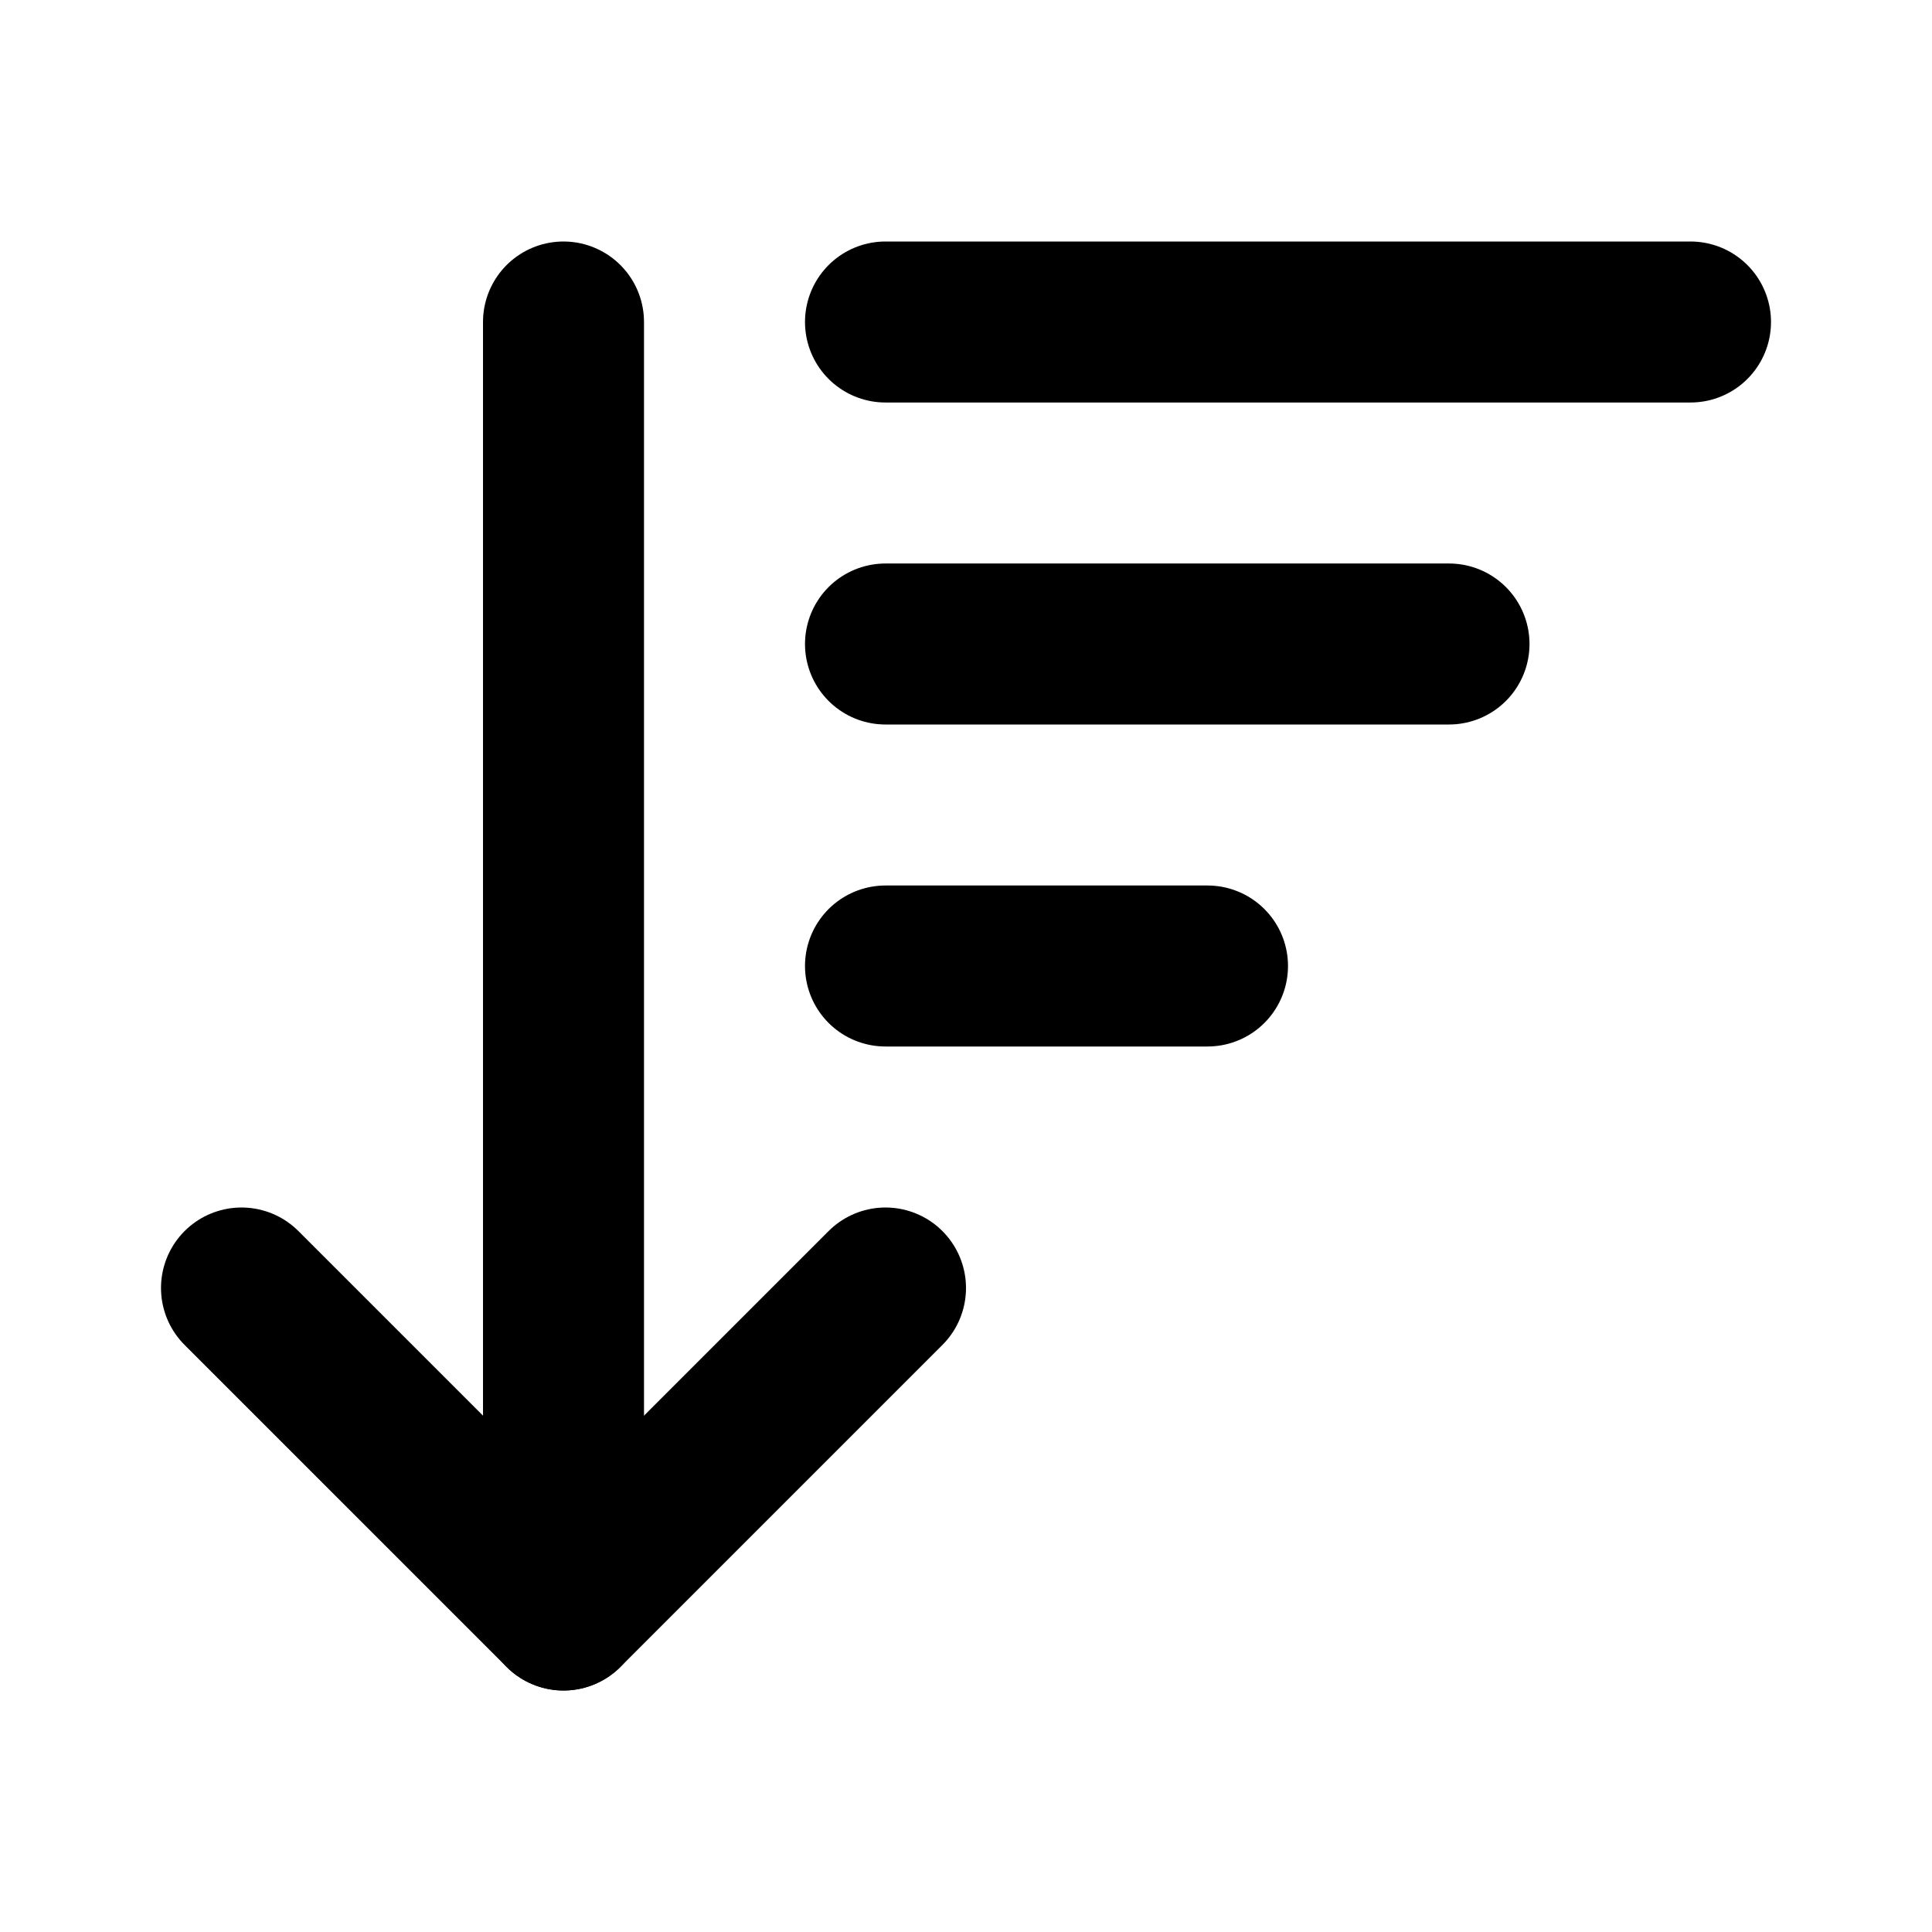
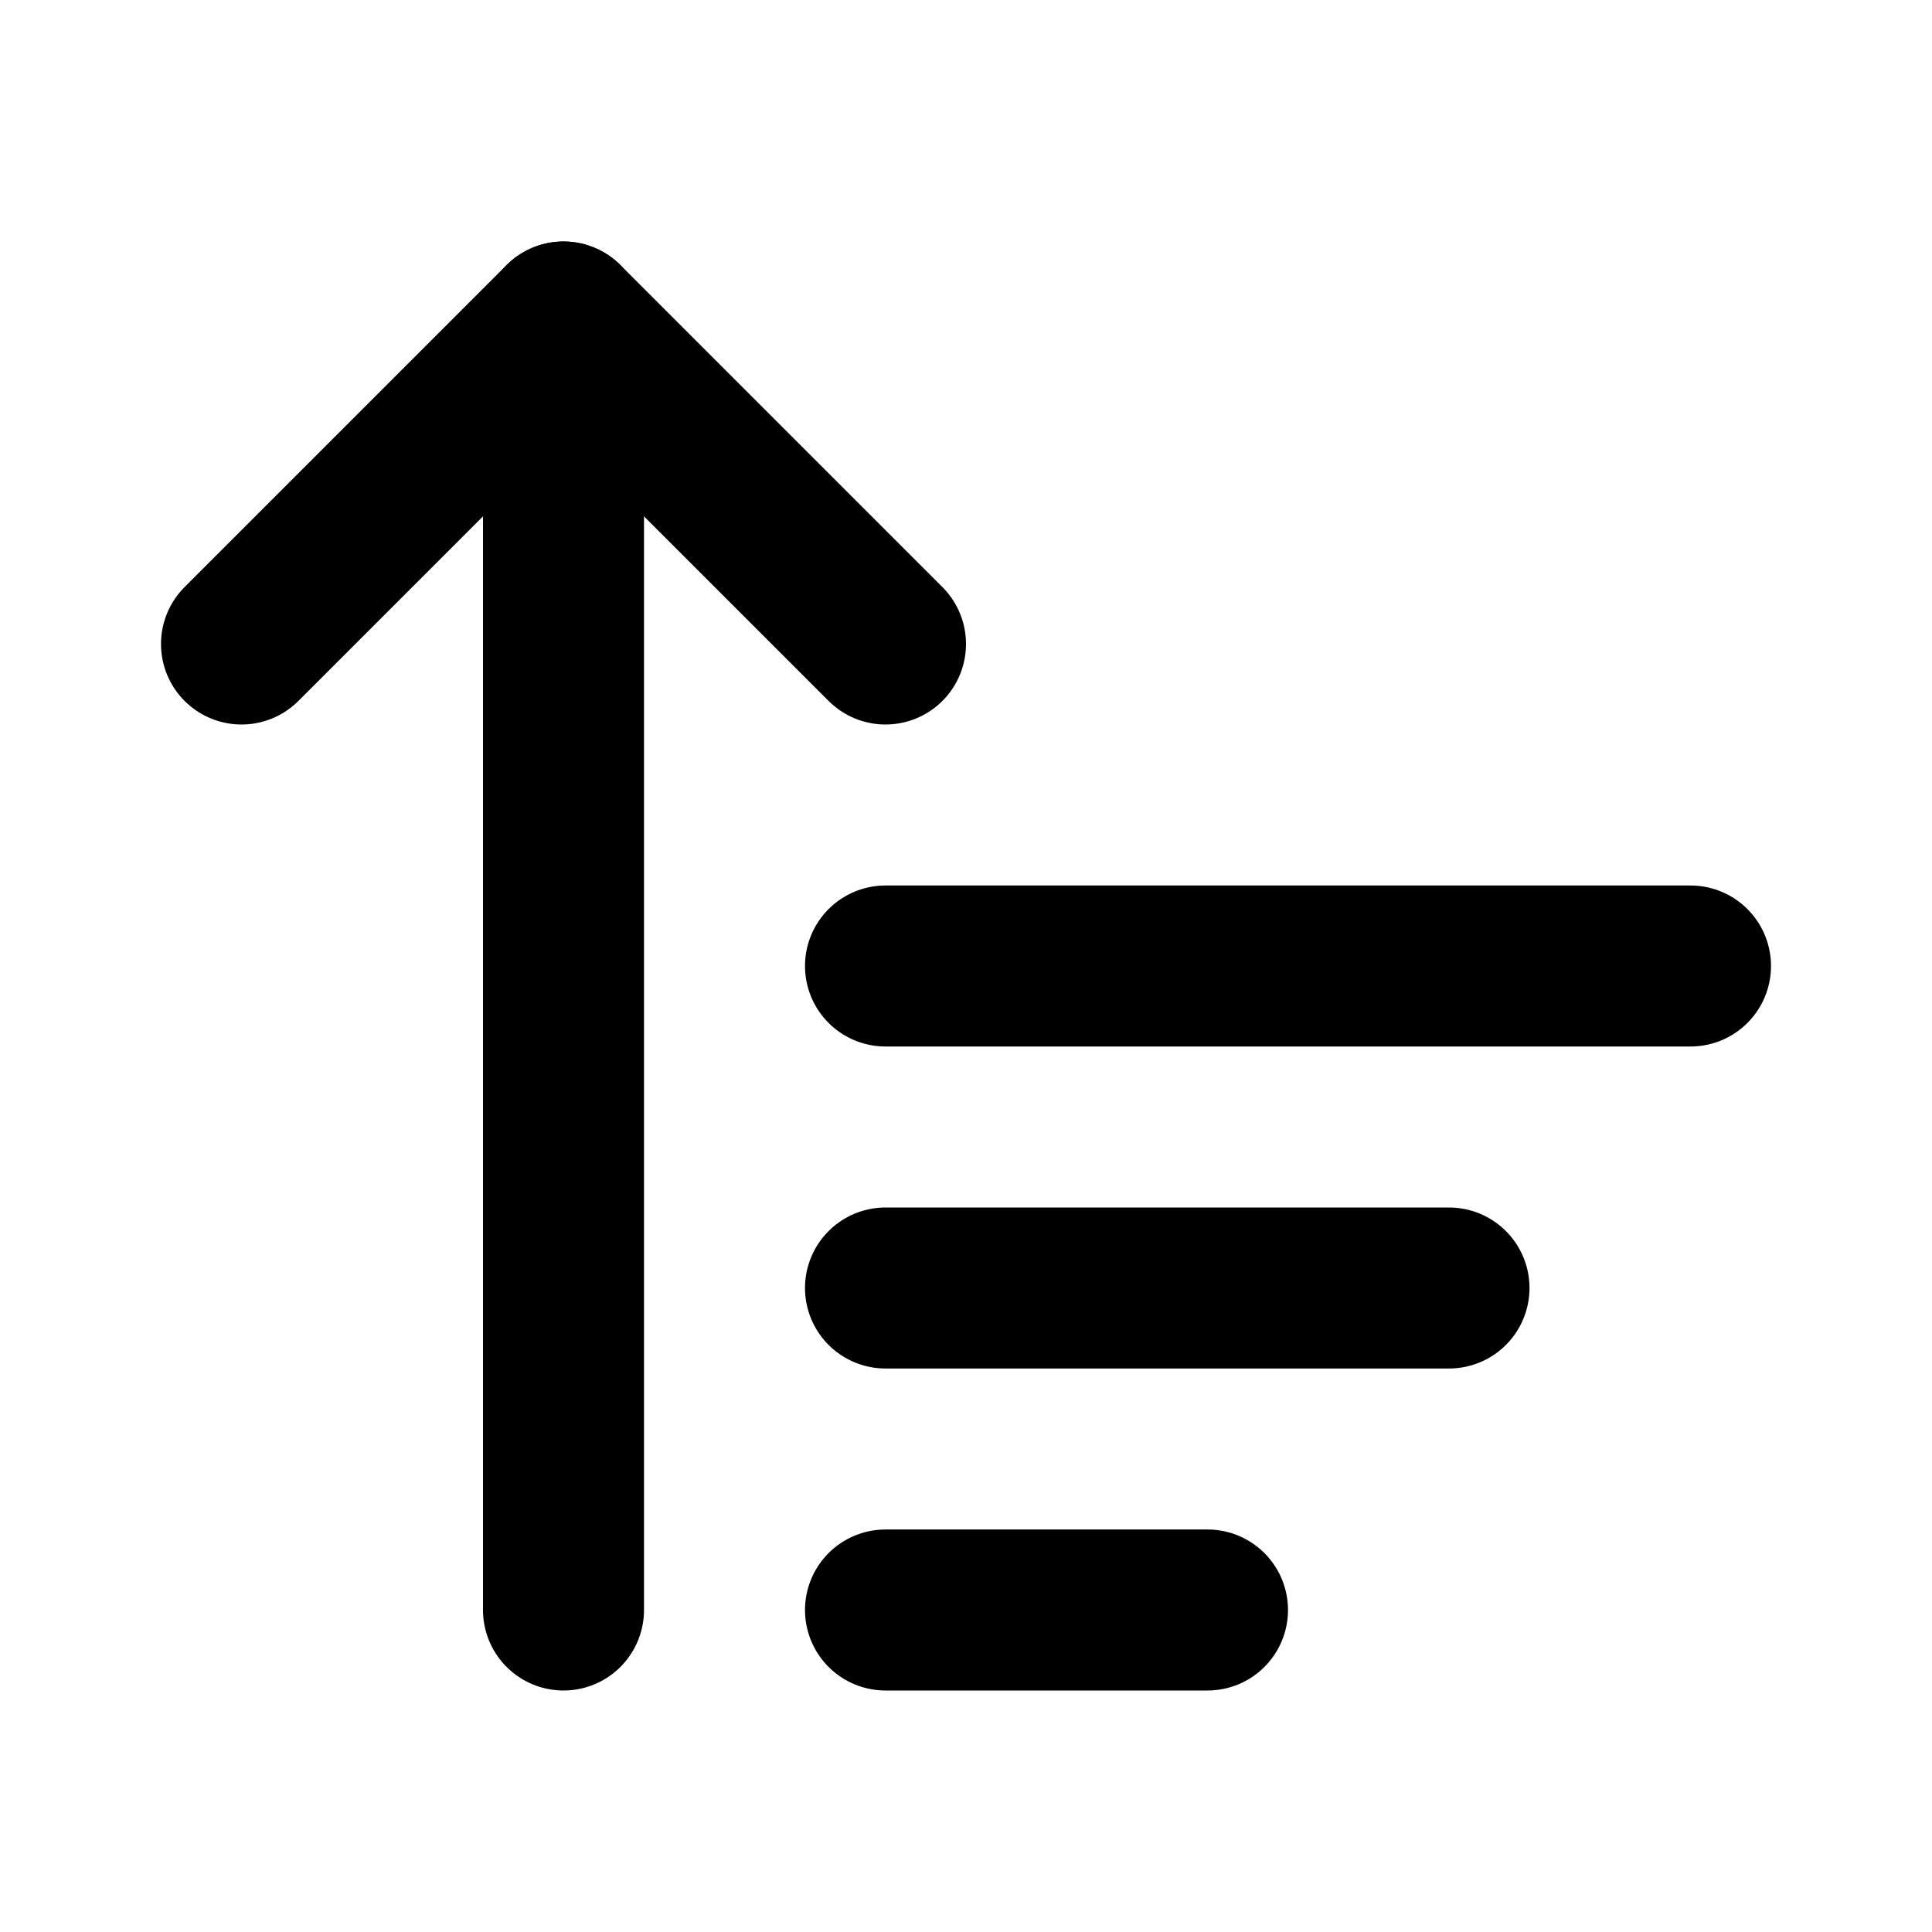
- <svg xmlns="http://www.w3.org/2000/svg" width="24" height="24" viewBox="0 0 24 24" fill="none" stroke="currentColor" stroke-width="2" stroke-linecap="round" stroke-linejoin="round" class="lucide lucide-arrow-down-wide-narrow-icon lucide-arrow-down-wide-narrow">
-   <path d="m3 16 4 4 4-4" />
-   <path d="M7 20V4" />
-   <path d="M11 4h10" />
-   <path d="M11 8h7" />
-   <path d="M11 12h4" />
+ <svg xmlns="http://www.w3.org/2000/svg" width="24" height="24" viewBox="0 0 24 24" fill="none" stroke="currentColor" stroke-width="2" stroke-linecap="round" stroke-linejoin="round" class="lucide lucide-arrow-up-wide-narrow-icon lucide-arrow-up-wide-narrow">
+   <path d="m3 8 4-4 4 4" />
+   <path d="M7 4v16" />
+   <path d="M11 12h10" />
+   <path d="M11 16h7" />
+   <path d="M11 20h4" />
</svg>
